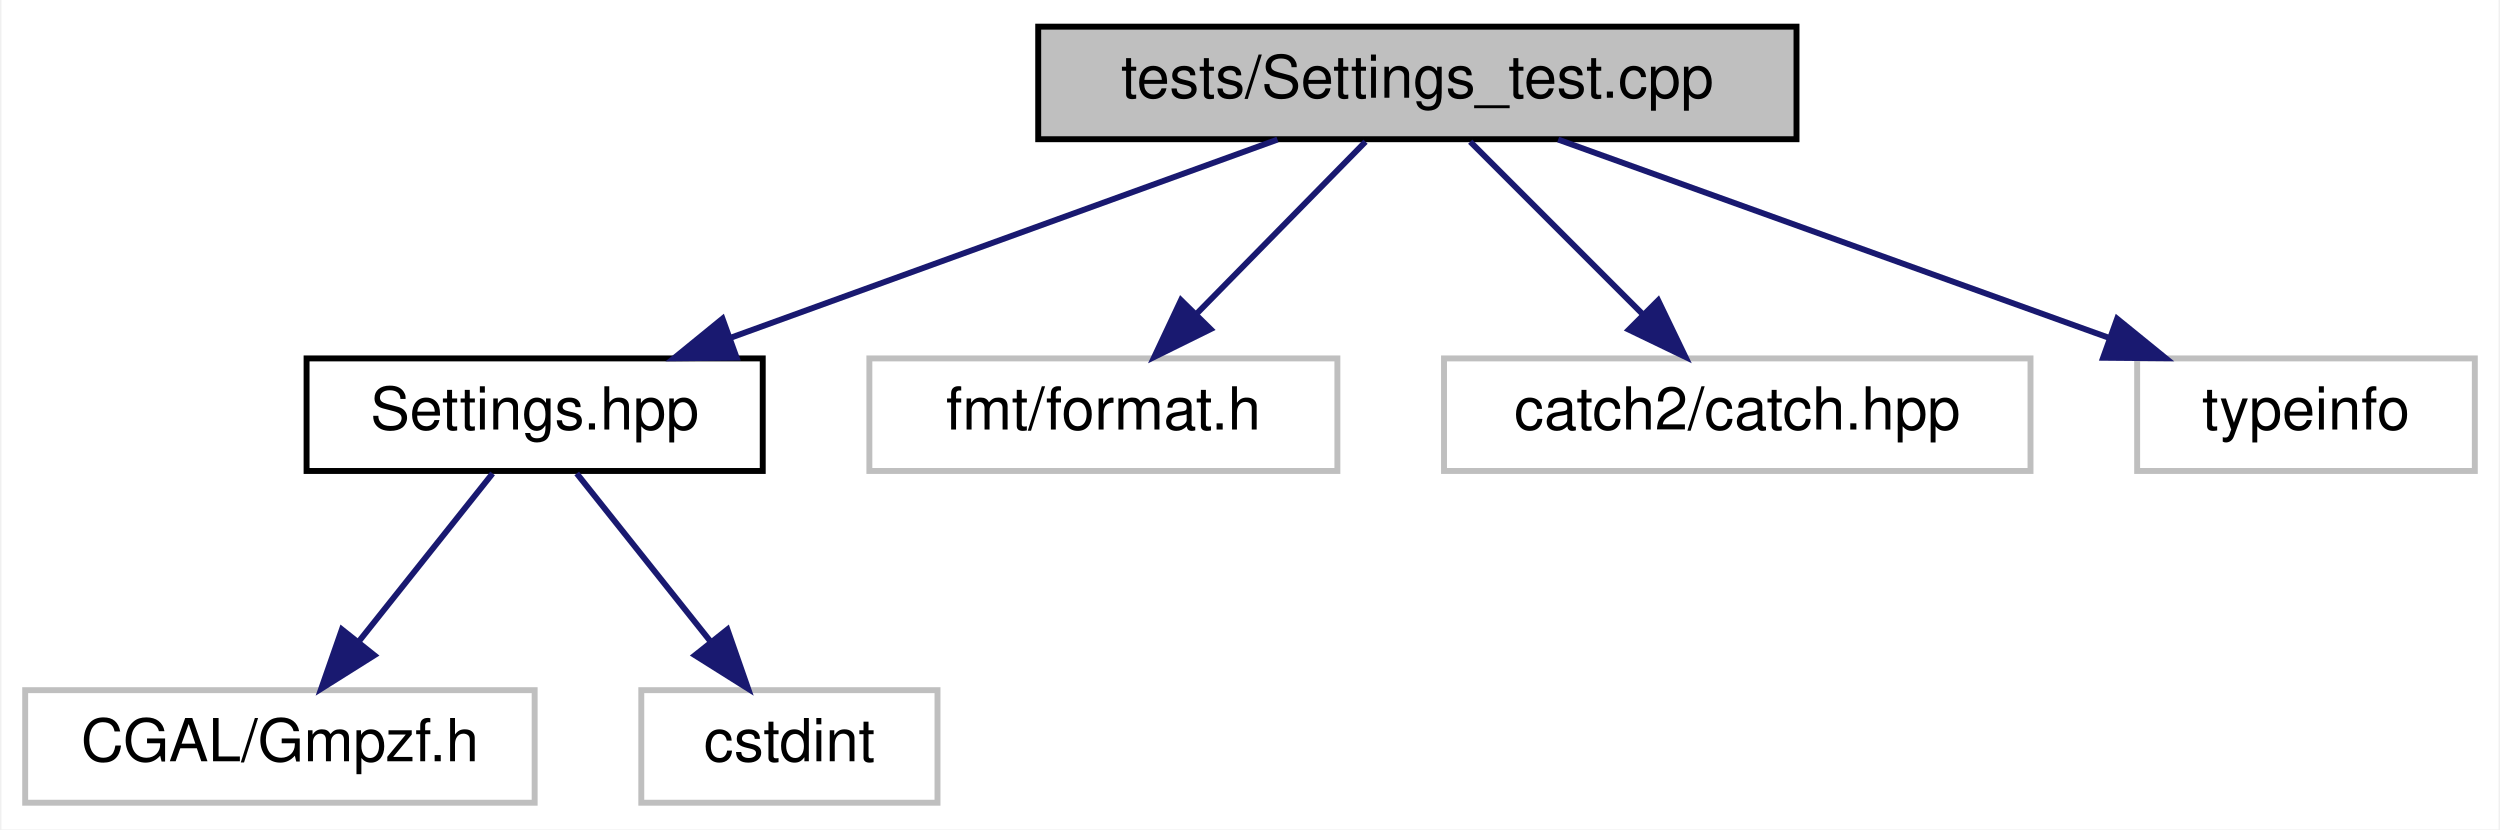
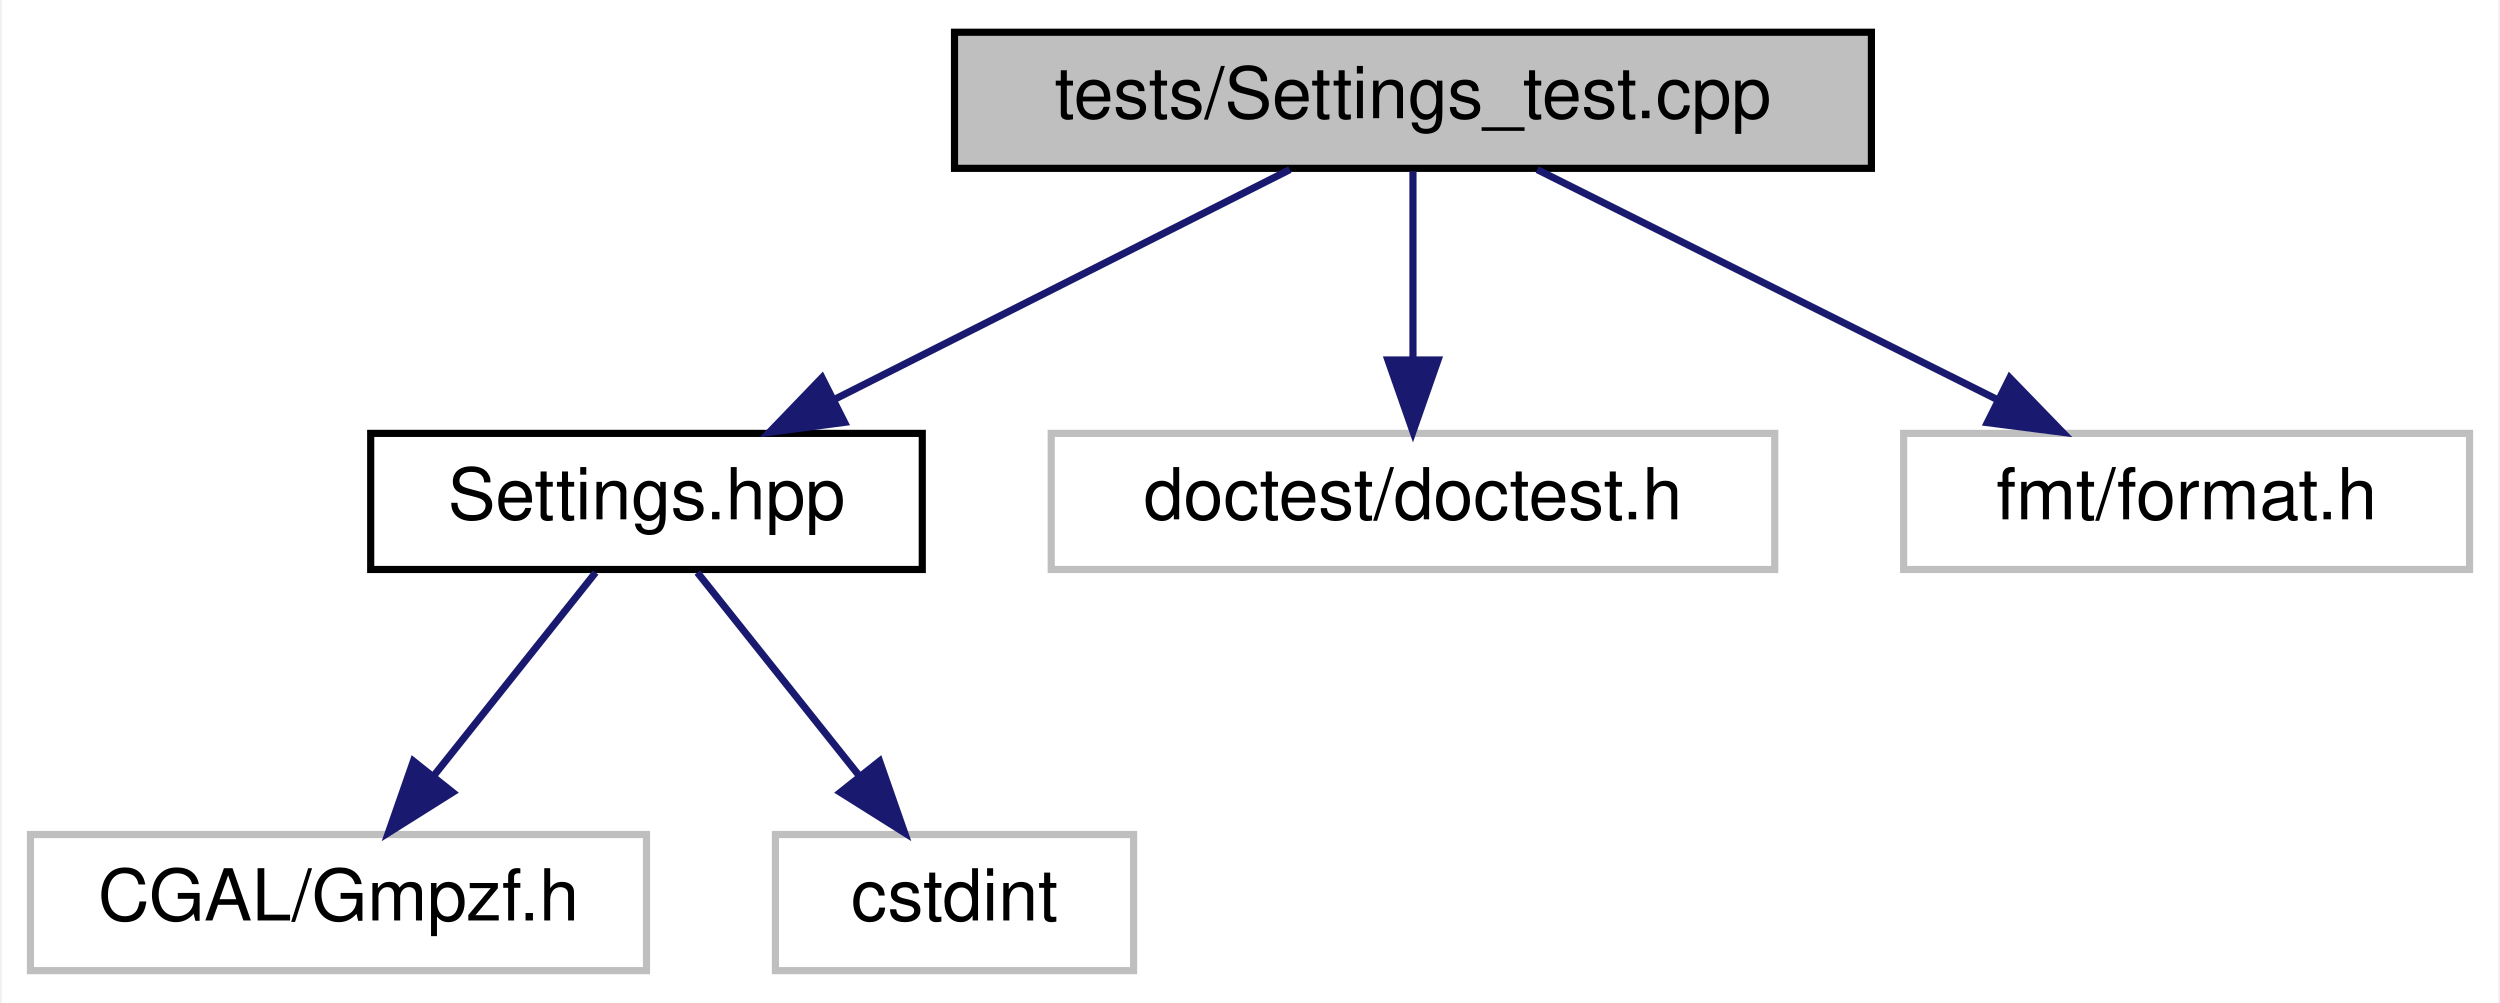
- <svg xmlns="http://www.w3.org/2000/svg" xmlns:xlink="http://www.w3.org/1999/xlink" width="422pt" height="140pt" viewBox="0.00 0.00 421.50 140.00">
+ <svg xmlns="http://www.w3.org/2000/svg" xmlns:xlink="http://www.w3.org/1999/xlink" width="349pt" height="140pt" viewBox="0.00 0.00 348.50 140.00">
  <g id="graph0" class="graph" transform="scale(1 1) rotate(0) translate(4 136)">
-     <polygon fill="white" stroke="transparent" points="-4,4 -4,-136 417.5,-136 417.5,4 -4,4" />
+     <polygon fill="white" stroke="transparent" points="-4,4 -4,-136 344.5,-136 344.5,4 -4,4" />
    <g id="node1" class="node">
      <g id="a_node1">
        <a xlink:title="Global settings on integer types and MPFR precision.">
-           <polygon fill="#bfbfbf" stroke="black" points="171,-112.5 171,-131.5 299,-131.5 299,-112.5 171,-112.5" />
-           <text text-anchor="middle" x="235" y="-119.5" font-family="Helvetica,sans-Serif" font-size="10.00">tests/Settings_test.cpp</text>
+           <polygon fill="#bfbfbf" stroke="black" points="129,-112.5 129,-131.5 257,-131.5 257,-112.5 129,-112.5" />
+           <text text-anchor="middle" x="193" y="-119.5" font-family="Helvetica,sans-Serif" font-size="10.00">tests/Settings_test.cpp</text>
        </a>
      </g>
    </g>
    <g id="node2" class="node">
      <g id="a_node2">
        <a xlink:href="_settings_8hpp.html" target="_top" xlink:title="Global integer and precision settings.">
          <polygon fill="white" stroke="black" points="47.5,-56.5 47.5,-75.5 124.5,-75.5 124.5,-56.5 47.5,-56.5" />
          <text text-anchor="middle" x="86" y="-63.5" font-family="Helvetica,sans-Serif" font-size="10.00">Settings.hpp</text>
        </a>
      </g>
    </g>
    <g id="edge1" class="edge">
-       <path fill="none" stroke="midnightblue" d="M211.39,-112.44C186.54,-103.44 147.23,-89.19 119.25,-79.05" />
-       <polygon fill="midnightblue" stroke="midnightblue" points="120.09,-75.63 109.5,-75.52 117.71,-82.21 120.09,-75.63" />
+       <path fill="none" stroke="midnightblue" d="M175.81,-112.32C158.65,-103.66 132.05,-90.24 112.25,-80.25" />
+       <polygon fill="midnightblue" stroke="midnightblue" points="113.65,-77.04 103.15,-75.65 110.5,-83.28 113.65,-77.04" />
    </g>
    <g id="node5" class="node">
      <g id="a_node5">
        <a xlink:title=" ">
-           <polygon fill="white" stroke="#bfbfbf" points="142.5,-56.5 142.5,-75.5 221.5,-75.5 221.5,-56.5 142.5,-56.5" />
-           <text text-anchor="middle" x="182" y="-63.5" font-family="Helvetica,sans-Serif" font-size="10.00">fmt/format.h</text>
+           <polygon fill="white" stroke="#bfbfbf" points="142.5,-56.5 142.5,-75.5 243.5,-75.5 243.5,-56.5 142.5,-56.5" />
+           <text text-anchor="middle" x="193" y="-63.5" font-family="Helvetica,sans-Serif" font-size="10.00">doctest/doctest.h</text>
        </a>
      </g>
    </g>
    <g id="edge4" class="edge">
-       <path fill="none" stroke="midnightblue" d="M226.25,-112.08C218.53,-104.22 207.1,-92.57 197.78,-83.08" />
-       <polygon fill="midnightblue" stroke="midnightblue" points="200.09,-80.44 190.59,-75.75 195.1,-85.34 200.09,-80.44" />
+       <path fill="none" stroke="midnightblue" d="M193,-112.08C193,-105.01 193,-94.86 193,-85.99" />
+       <polygon fill="midnightblue" stroke="midnightblue" points="196.5,-85.75 193,-75.75 189.5,-85.75 196.5,-85.75" />
    </g>
    <g id="node6" class="node">
      <g id="a_node6">
        <a xlink:title=" ">
-           <polygon fill="white" stroke="#bfbfbf" points="239.5,-56.5 239.5,-75.5 338.5,-75.5 338.5,-56.5 239.5,-56.5" />
-           <text text-anchor="middle" x="289" y="-63.5" font-family="Helvetica,sans-Serif" font-size="10.00">catch2/catch.hpp</text>
+           <polygon fill="white" stroke="#bfbfbf" points="261.5,-56.5 261.5,-75.5 340.5,-75.5 340.5,-56.5 261.5,-56.5" />
+           <text text-anchor="middle" x="301" y="-63.5" font-family="Helvetica,sans-Serif" font-size="10.00">fmt/format.h</text>
        </a>
      </g>
    </g>
    <g id="edge5" class="edge">
-       <path fill="none" stroke="midnightblue" d="M243.92,-112.08C251.78,-104.22 263.43,-92.57 272.92,-83.08" />
-       <polygon fill="midnightblue" stroke="midnightblue" points="275.65,-85.3 280.25,-75.75 270.7,-80.35 275.65,-85.3" />
-     </g>
-     <g id="node7" class="node">
-       <g id="a_node7">
-         <a xlink:title=" ">
-           <polygon fill="white" stroke="#bfbfbf" points="356.5,-56.5 356.5,-75.5 413.5,-75.5 413.5,-56.5 356.5,-56.5" />
-           <text text-anchor="middle" x="385" y="-63.5" font-family="Helvetica,sans-Serif" font-size="10.00">typeinfo</text>
-         </a>
-       </g>
-     </g>
-     <g id="edge6" class="edge">
-       <path fill="none" stroke="midnightblue" d="M258.77,-112.44C283.89,-103.4 323.71,-89.06 351.9,-78.92" />
-       <polygon fill="midnightblue" stroke="midnightblue" points="353.12,-82.2 361.34,-75.52 350.75,-75.61 353.12,-82.2" />
+       <path fill="none" stroke="midnightblue" d="M210.35,-112.32C227.67,-103.66 254.52,-90.24 274.5,-80.25" />
+       <polygon fill="midnightblue" stroke="midnightblue" points="276.31,-83.26 283.69,-75.65 273.18,-77 276.31,-83.26" />
    </g>
    <g id="node3" class="node">
      <g id="a_node3">
        <a xlink:title=" ">
          <polygon fill="white" stroke="#bfbfbf" points="0,-0.5 0,-19.5 86,-19.5 86,-0.5 0,-0.5" />
          <text text-anchor="middle" x="43" y="-7.5" font-family="Helvetica,sans-Serif" font-size="10.00">CGAL/Gmpzf.h</text>
        </a>
      </g>
    </g>
    <g id="edge2" class="edge">
      <path fill="none" stroke="midnightblue" d="M78.9,-56.08C72.76,-48.38 63.73,-37.03 56.26,-27.65" />
      <polygon fill="midnightblue" stroke="midnightblue" points="58.94,-25.39 49.97,-19.75 53.46,-29.75 58.94,-25.39" />
    </g>
    <g id="node4" class="node">
      <g id="a_node4">
        <a xlink:title=" ">
          <polygon fill="white" stroke="#bfbfbf" points="104,-0.5 104,-19.5 154,-19.5 154,-0.5 104,-0.5" />
          <text text-anchor="middle" x="129" y="-7.5" font-family="Helvetica,sans-Serif" font-size="10.00">cstdint</text>
        </a>
      </g>
    </g>
    <g id="edge3" class="edge">
      <path fill="none" stroke="midnightblue" d="M93.1,-56.08C99.24,-48.38 108.27,-37.03 115.74,-27.65" />
      <polygon fill="midnightblue" stroke="midnightblue" points="118.54,-29.75 122.03,-19.75 113.06,-25.39 118.54,-29.75" />
    </g>
  </g>
</svg>
